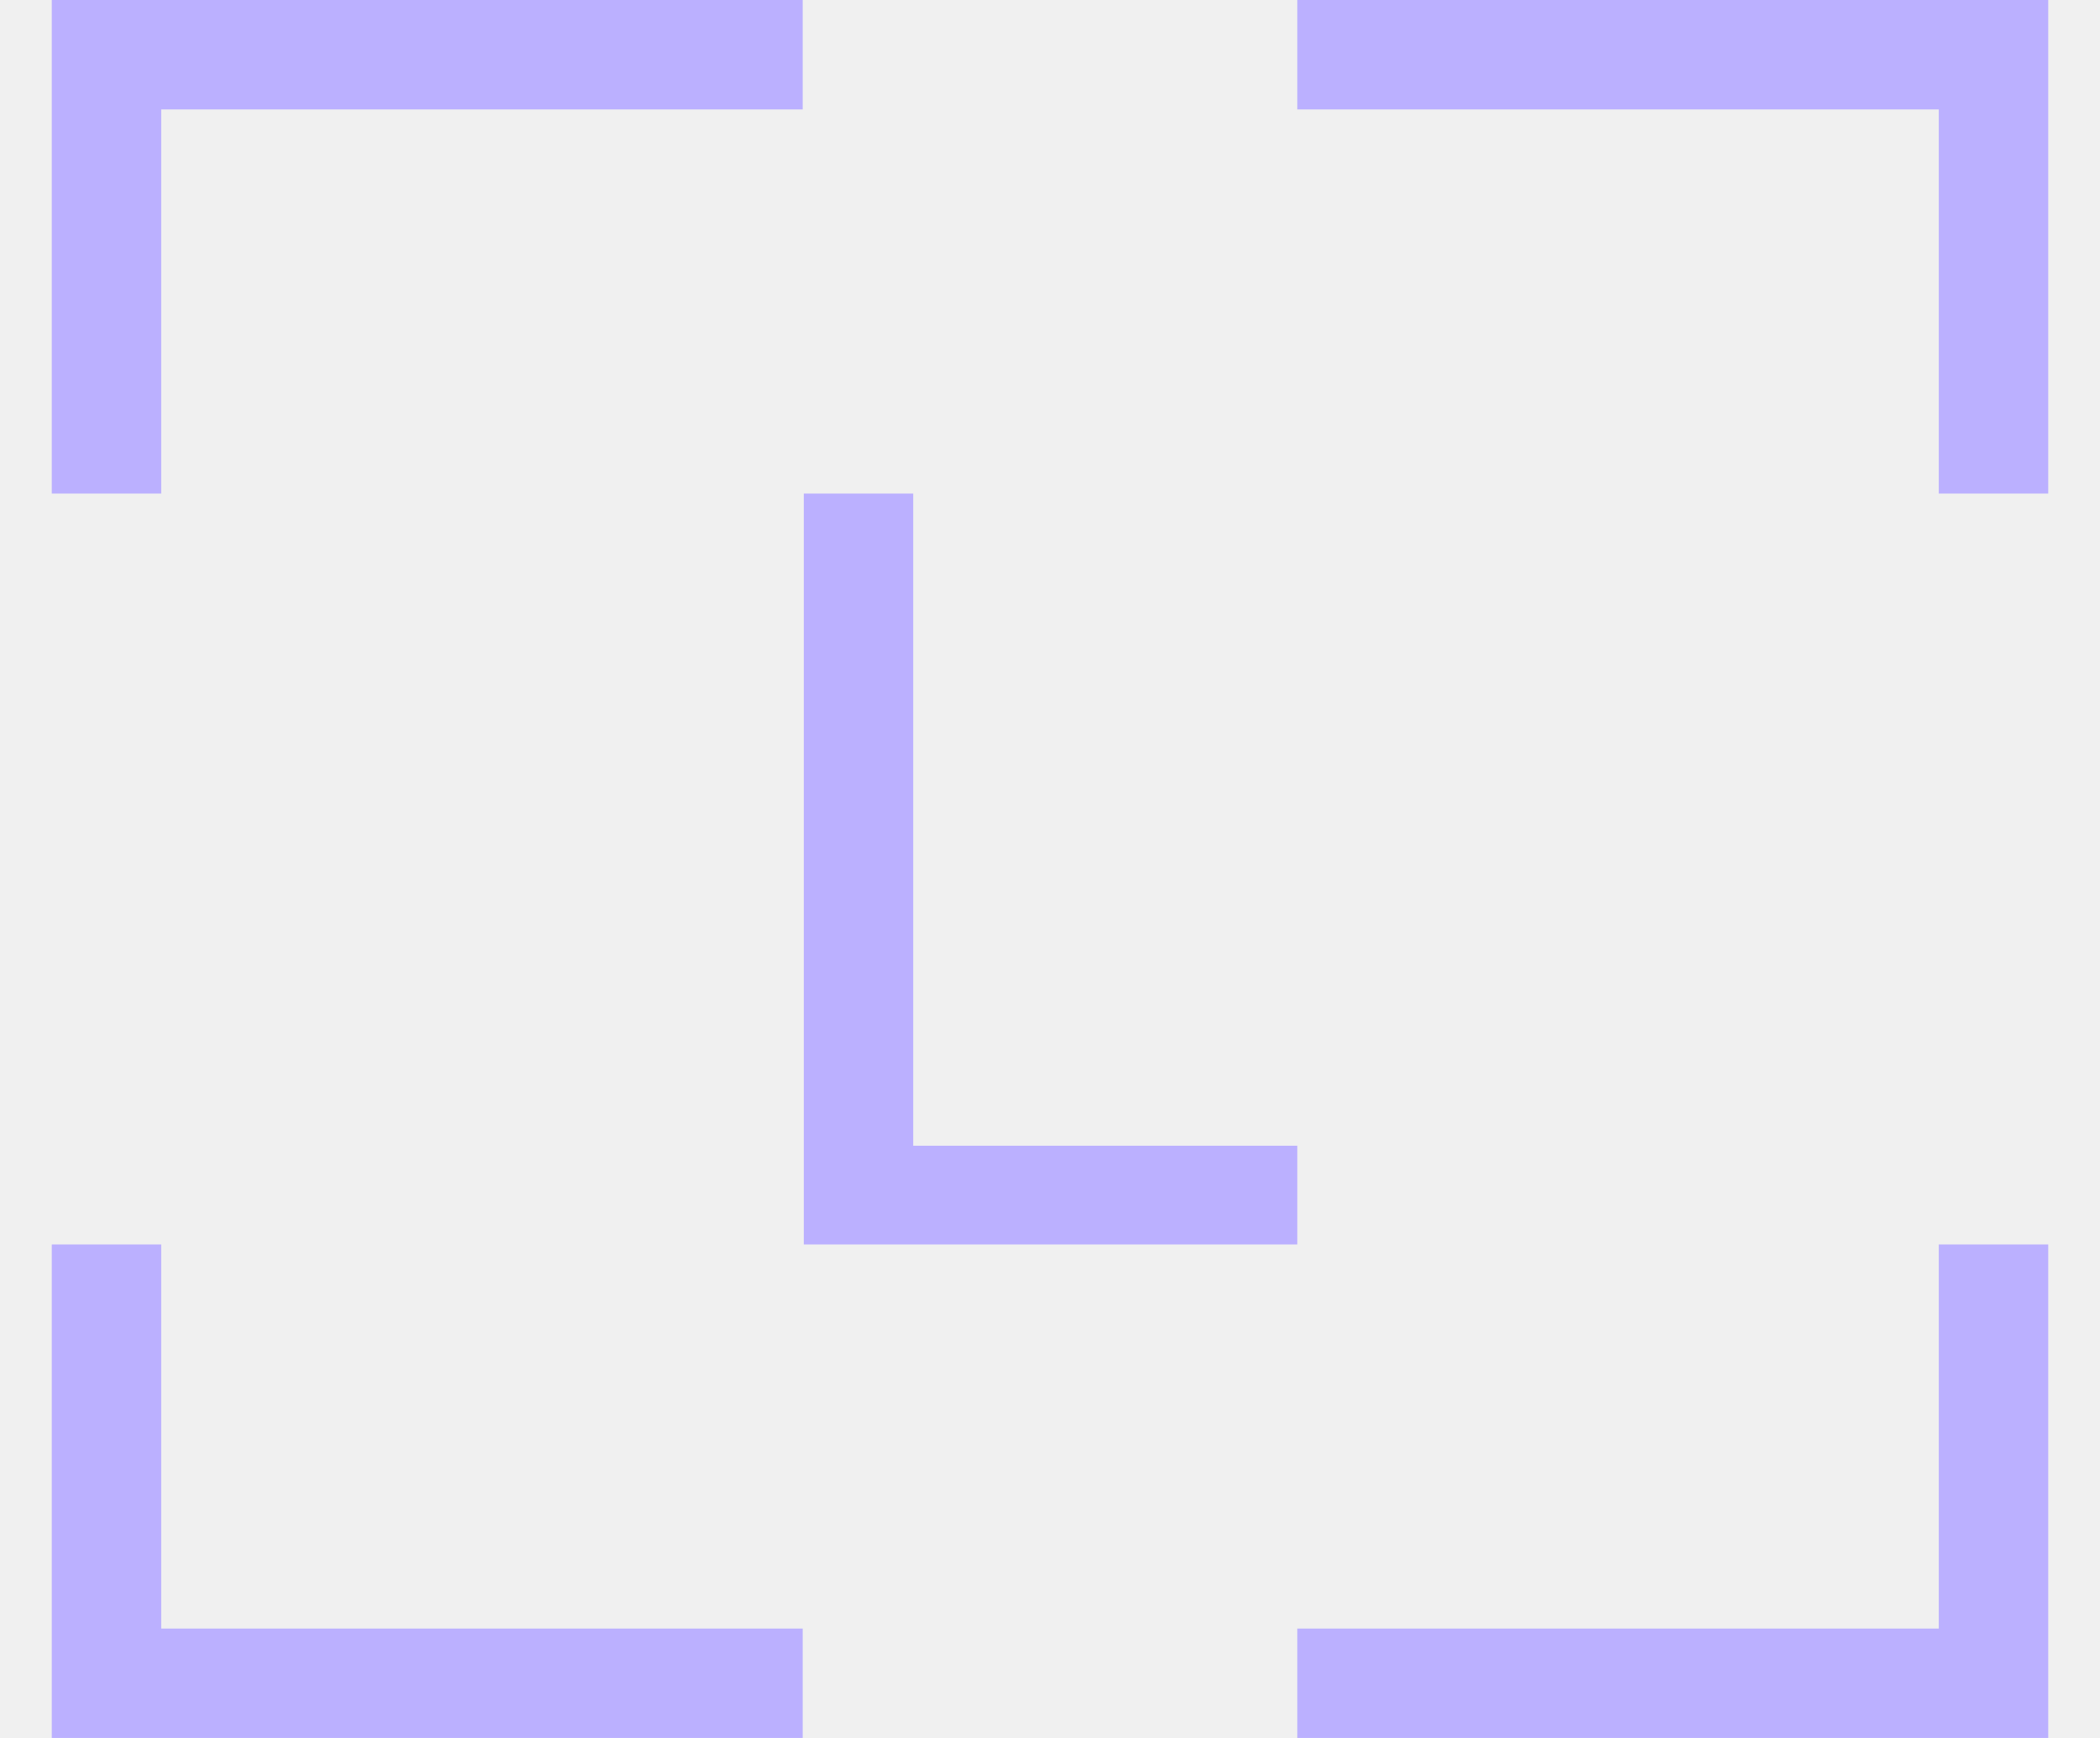
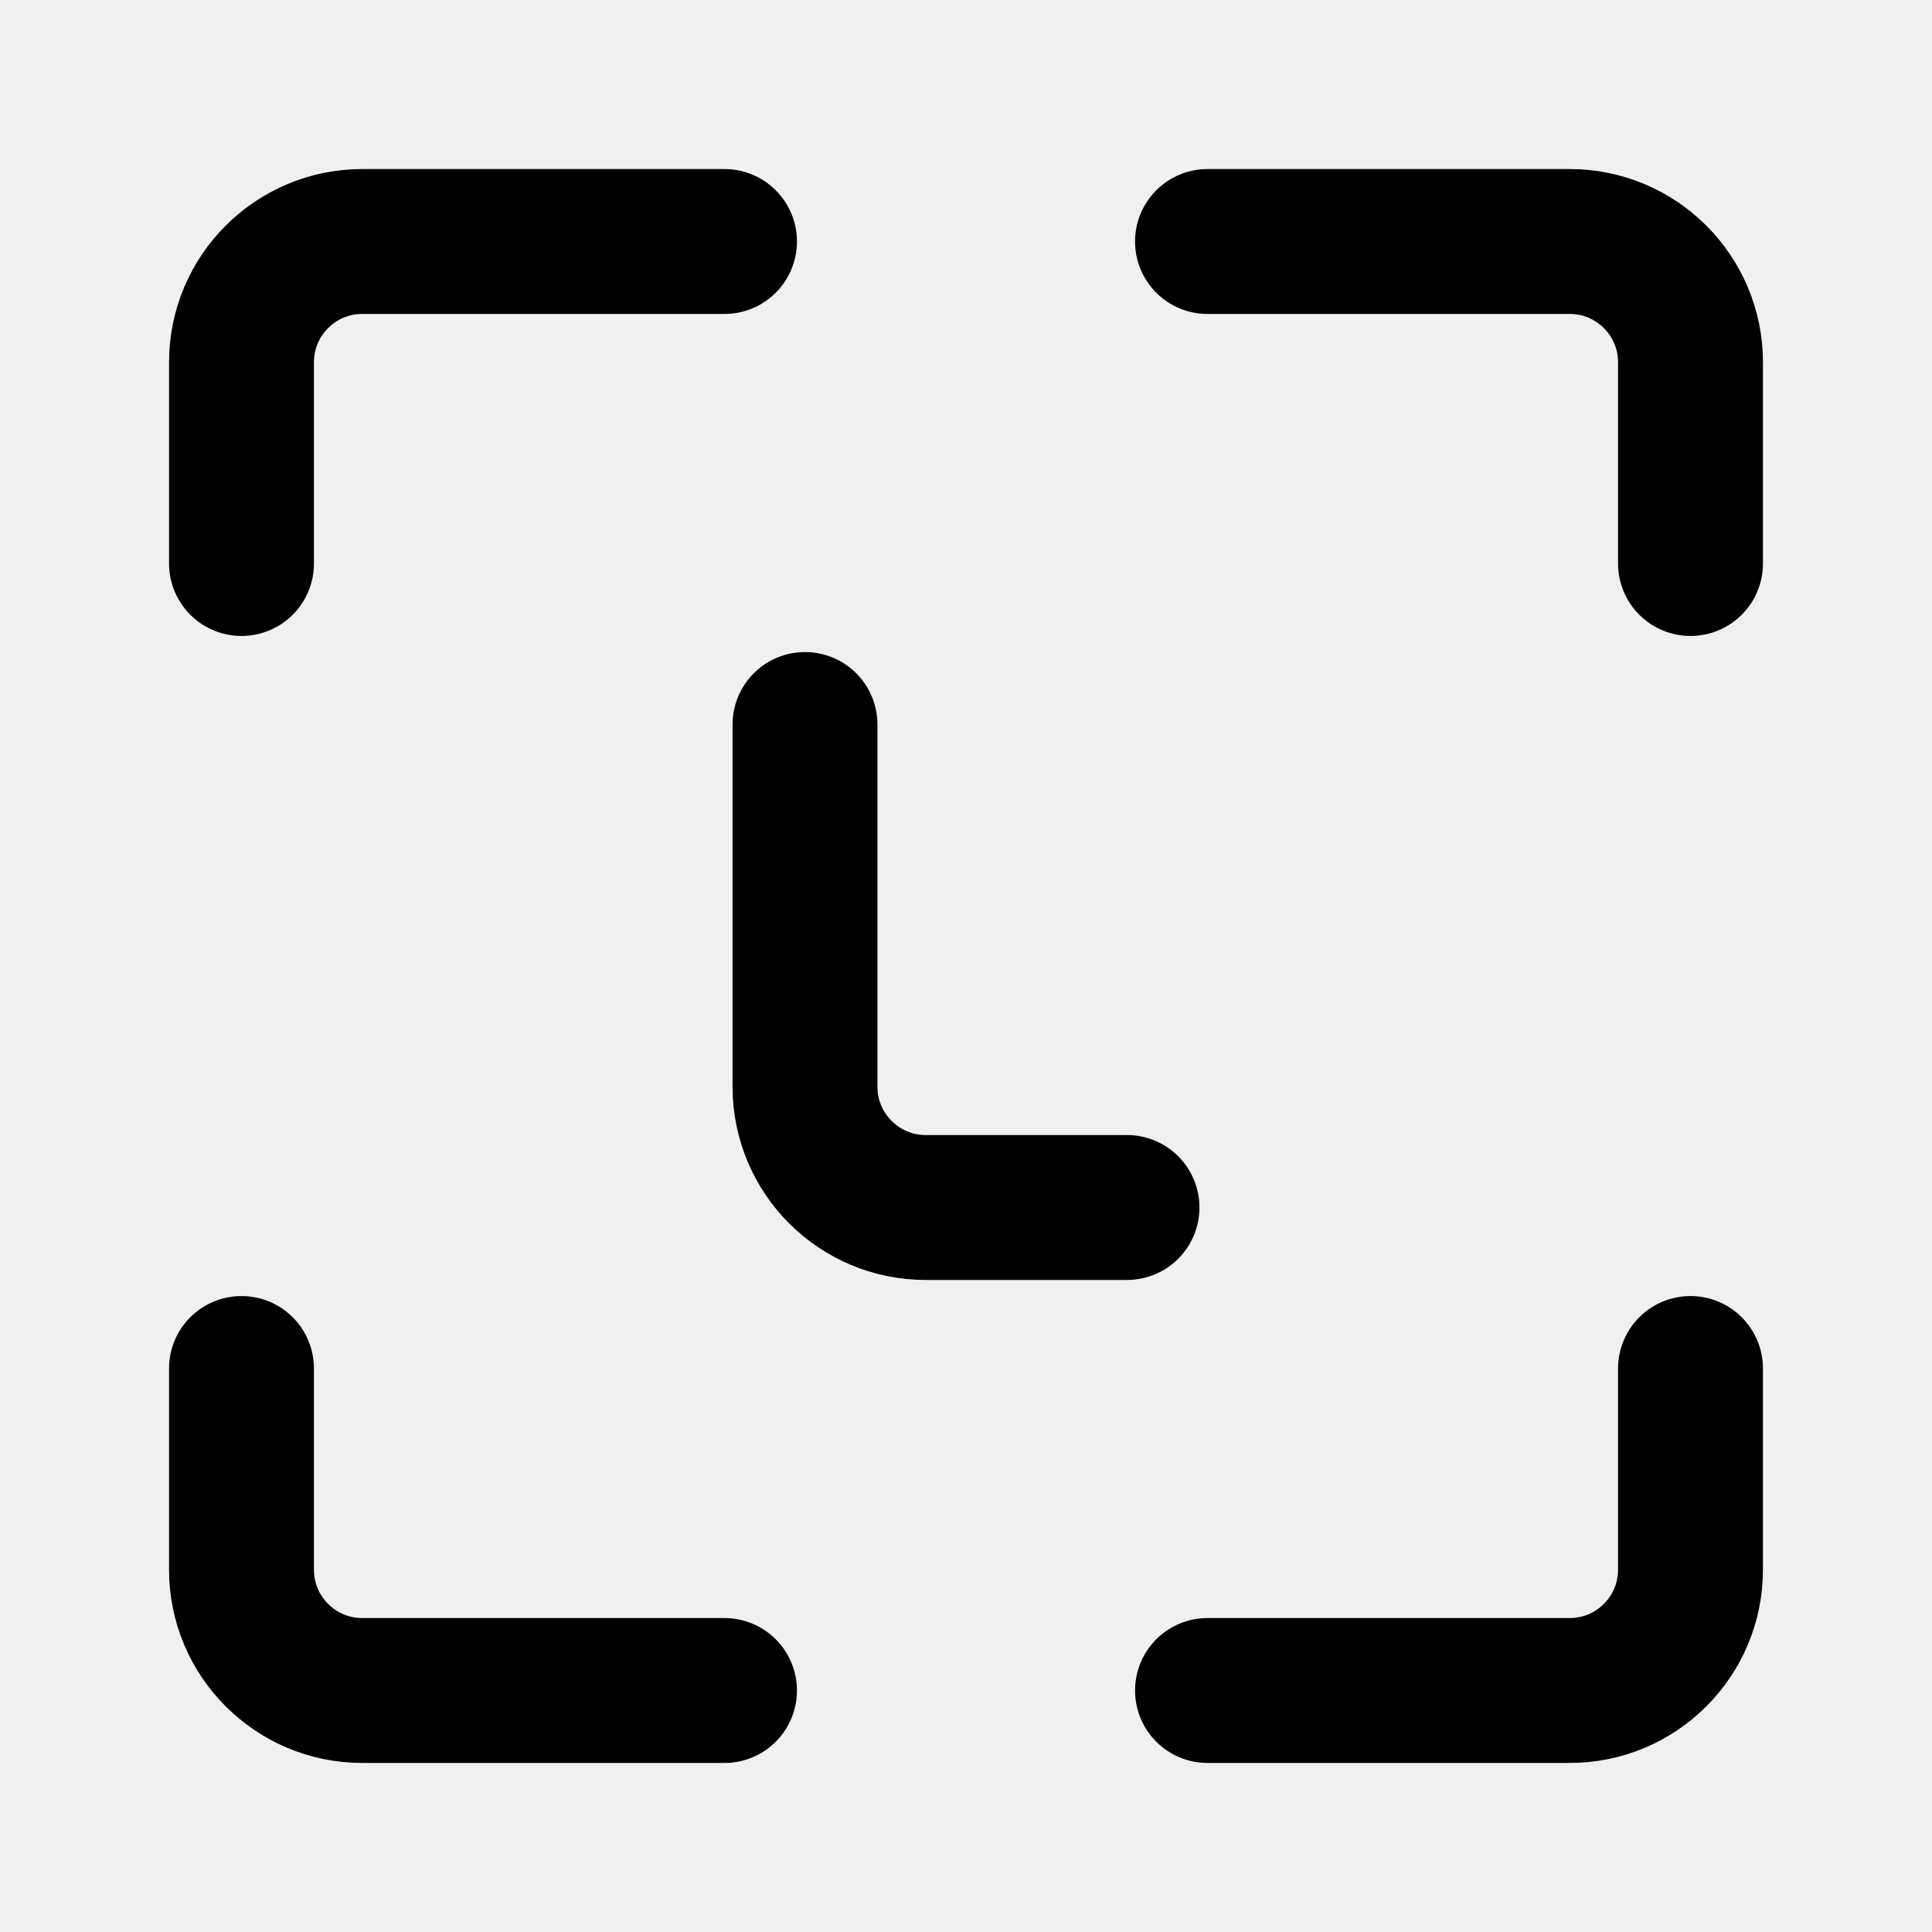
- <svg xmlns="http://www.w3.org/2000/svg" width="29" height="24" viewBox="0 0 29 24" fill="none">
-   <g clip-path="url(#clip0_1244_52272)">
-     <path d="M0.715 17.185V24H11.085V22.489H2.226V17.185H0.715ZM26.774 17.185V22.489H17.915V24H28.285V17.185H26.774ZM11.1 6.815V17.185H17.915V15.822H12.611V6.815H11.1ZM0.715 0V6.815H2.226V1.511H11.085V0H0.715ZM17.915 0V1.511H26.774V6.815H28.285V0H17.915Z" fill="#BBB0FF" />
-   </g>
-   <defs>
-     <clipPath id="clip0_1244_52272">
-       <rect width="27.57" height="24" fill="white" transform="translate(0.715088)" />
-     </clipPath>
-   </defs>
+ <svg xmlns="http://www.w3.org/2000/svg" width="24" height="24" viewBox="0 0 24 24" fill="none">
+   <path d="M3 7V4.5C3 3.672 3.672 3 4.5 3H9M14 15H11.5C10.672 15 10 14.329 10 13.5V9M21 7V4.5C21 3.672 20.328 3 19.5 3H15M3 17V19.5C3 20.328 3.672 21 4.5 21H9M21 17V19.5C21 20.328 20.328 21 19.5 21H15" stroke="currentColor" stroke-width="1.8" stroke-linecap="round" stroke-linejoin="round" />
</svg>
